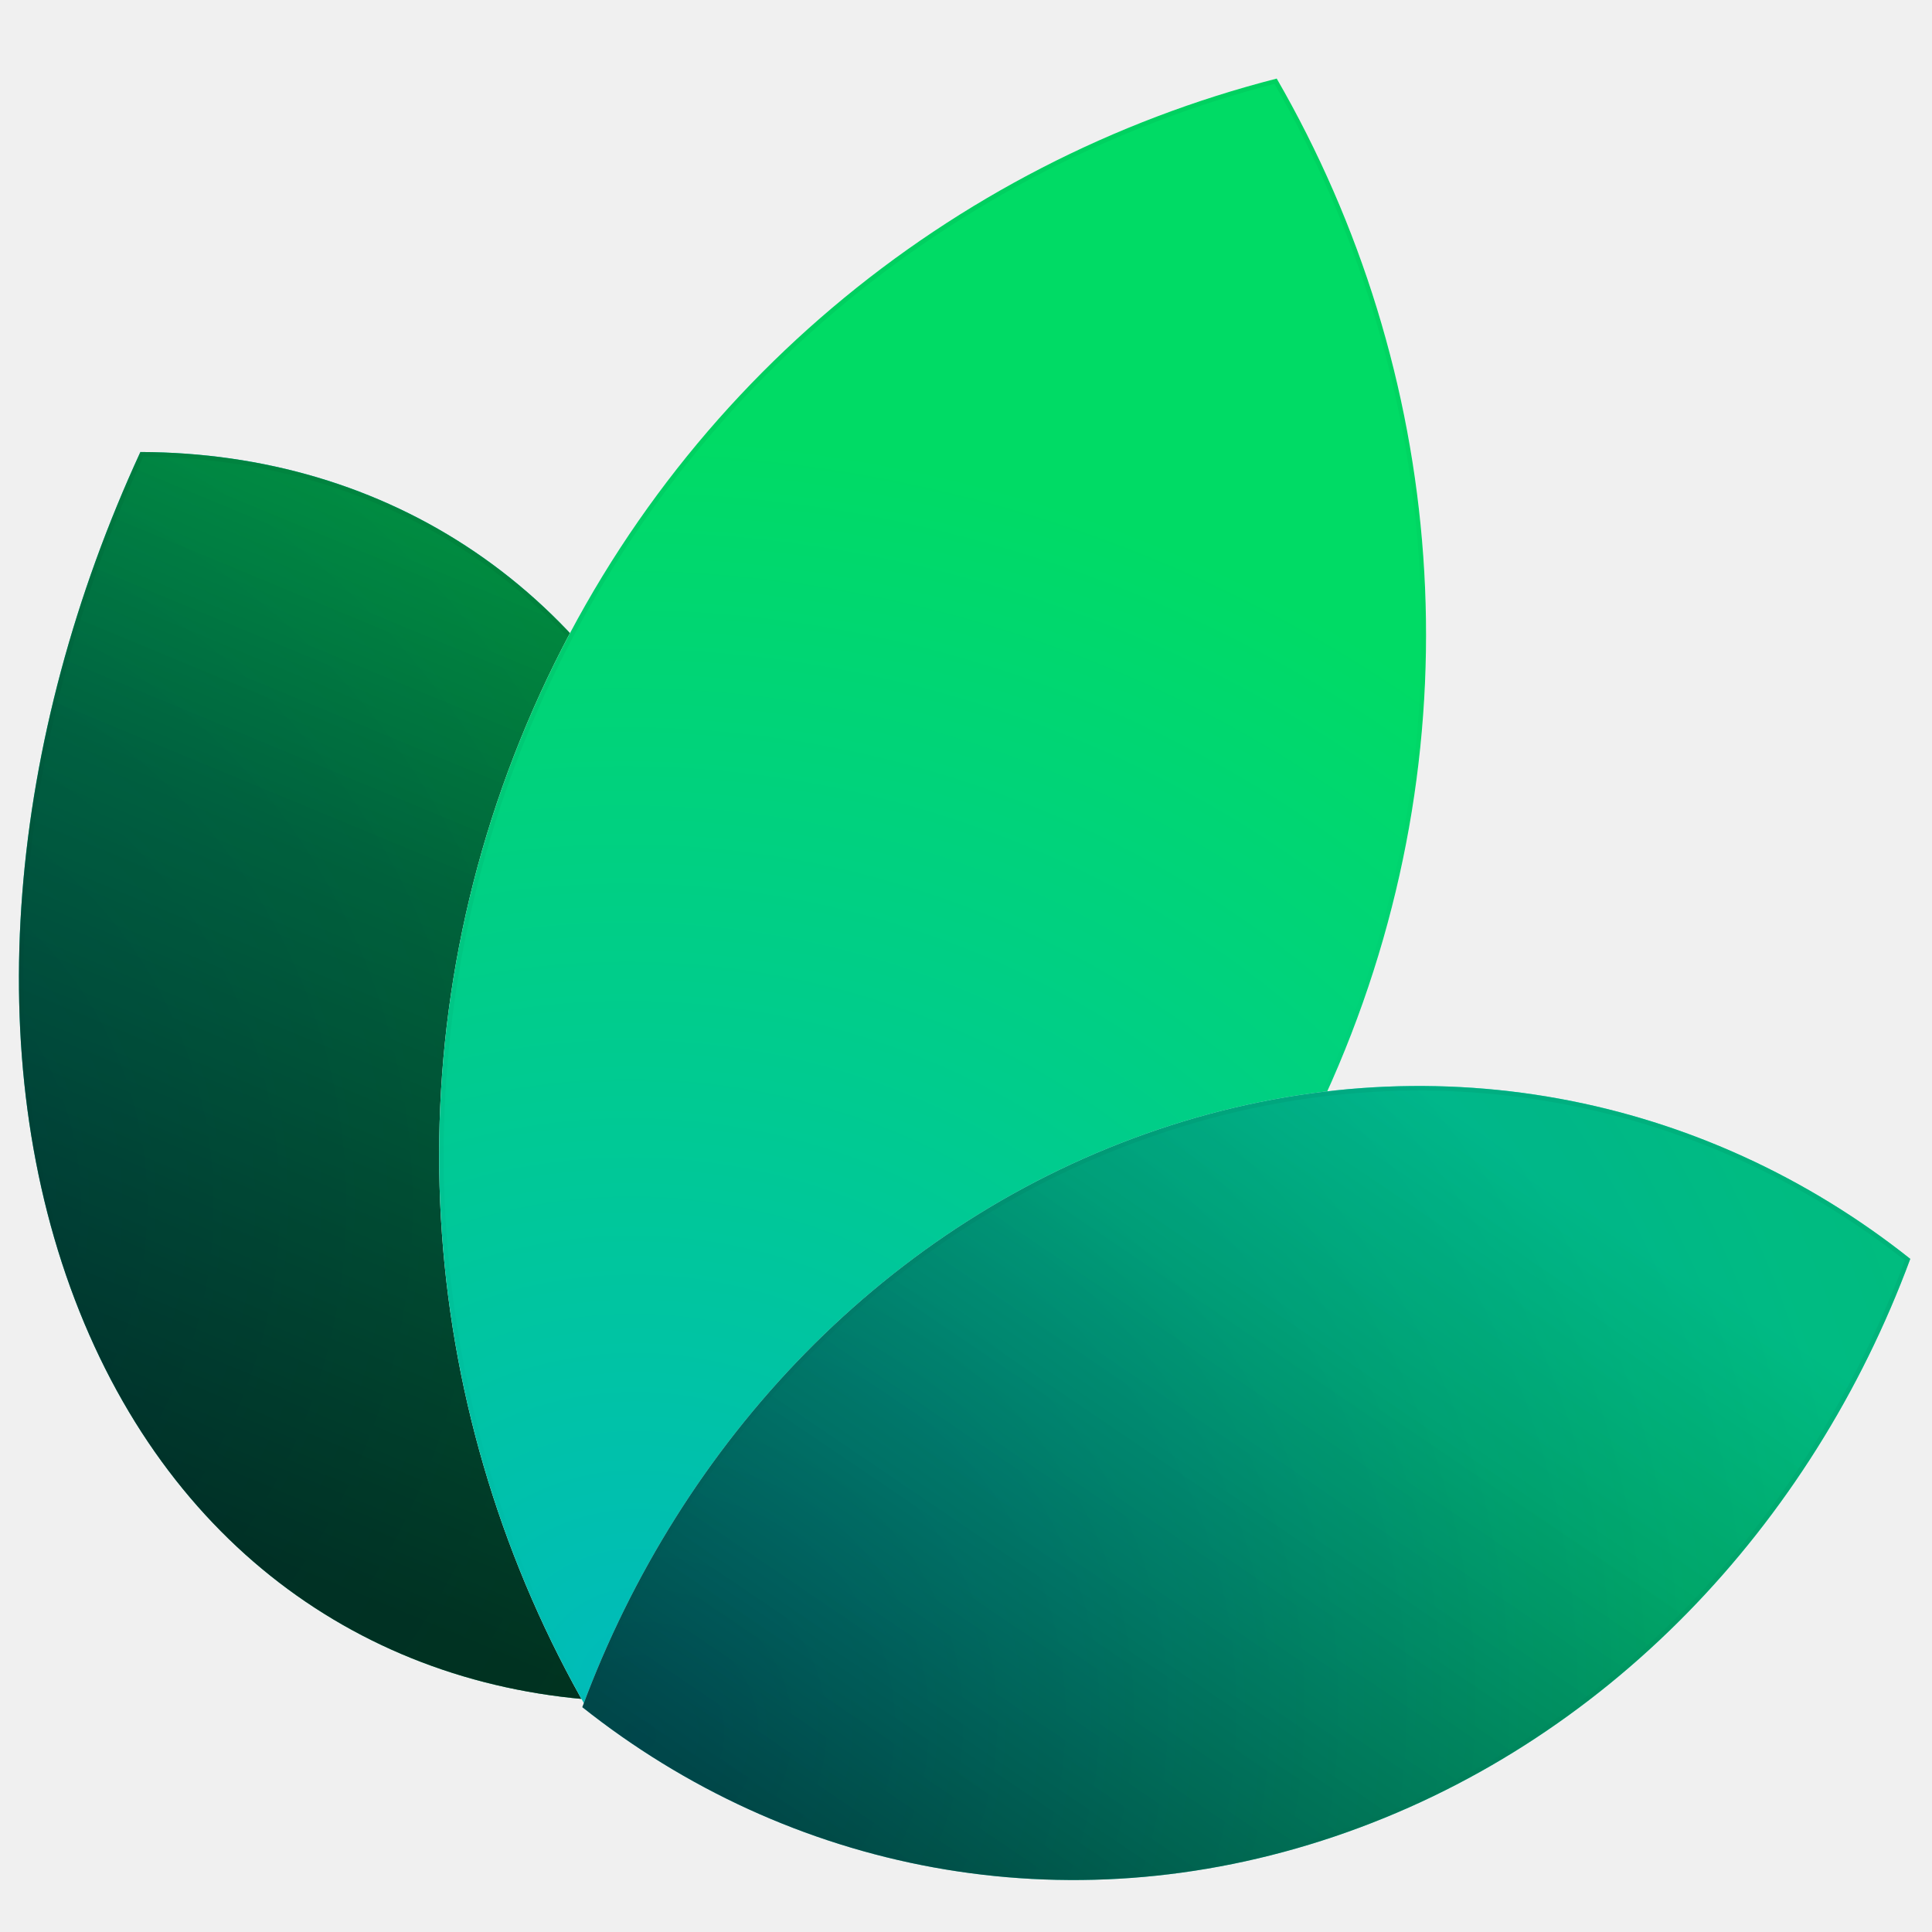
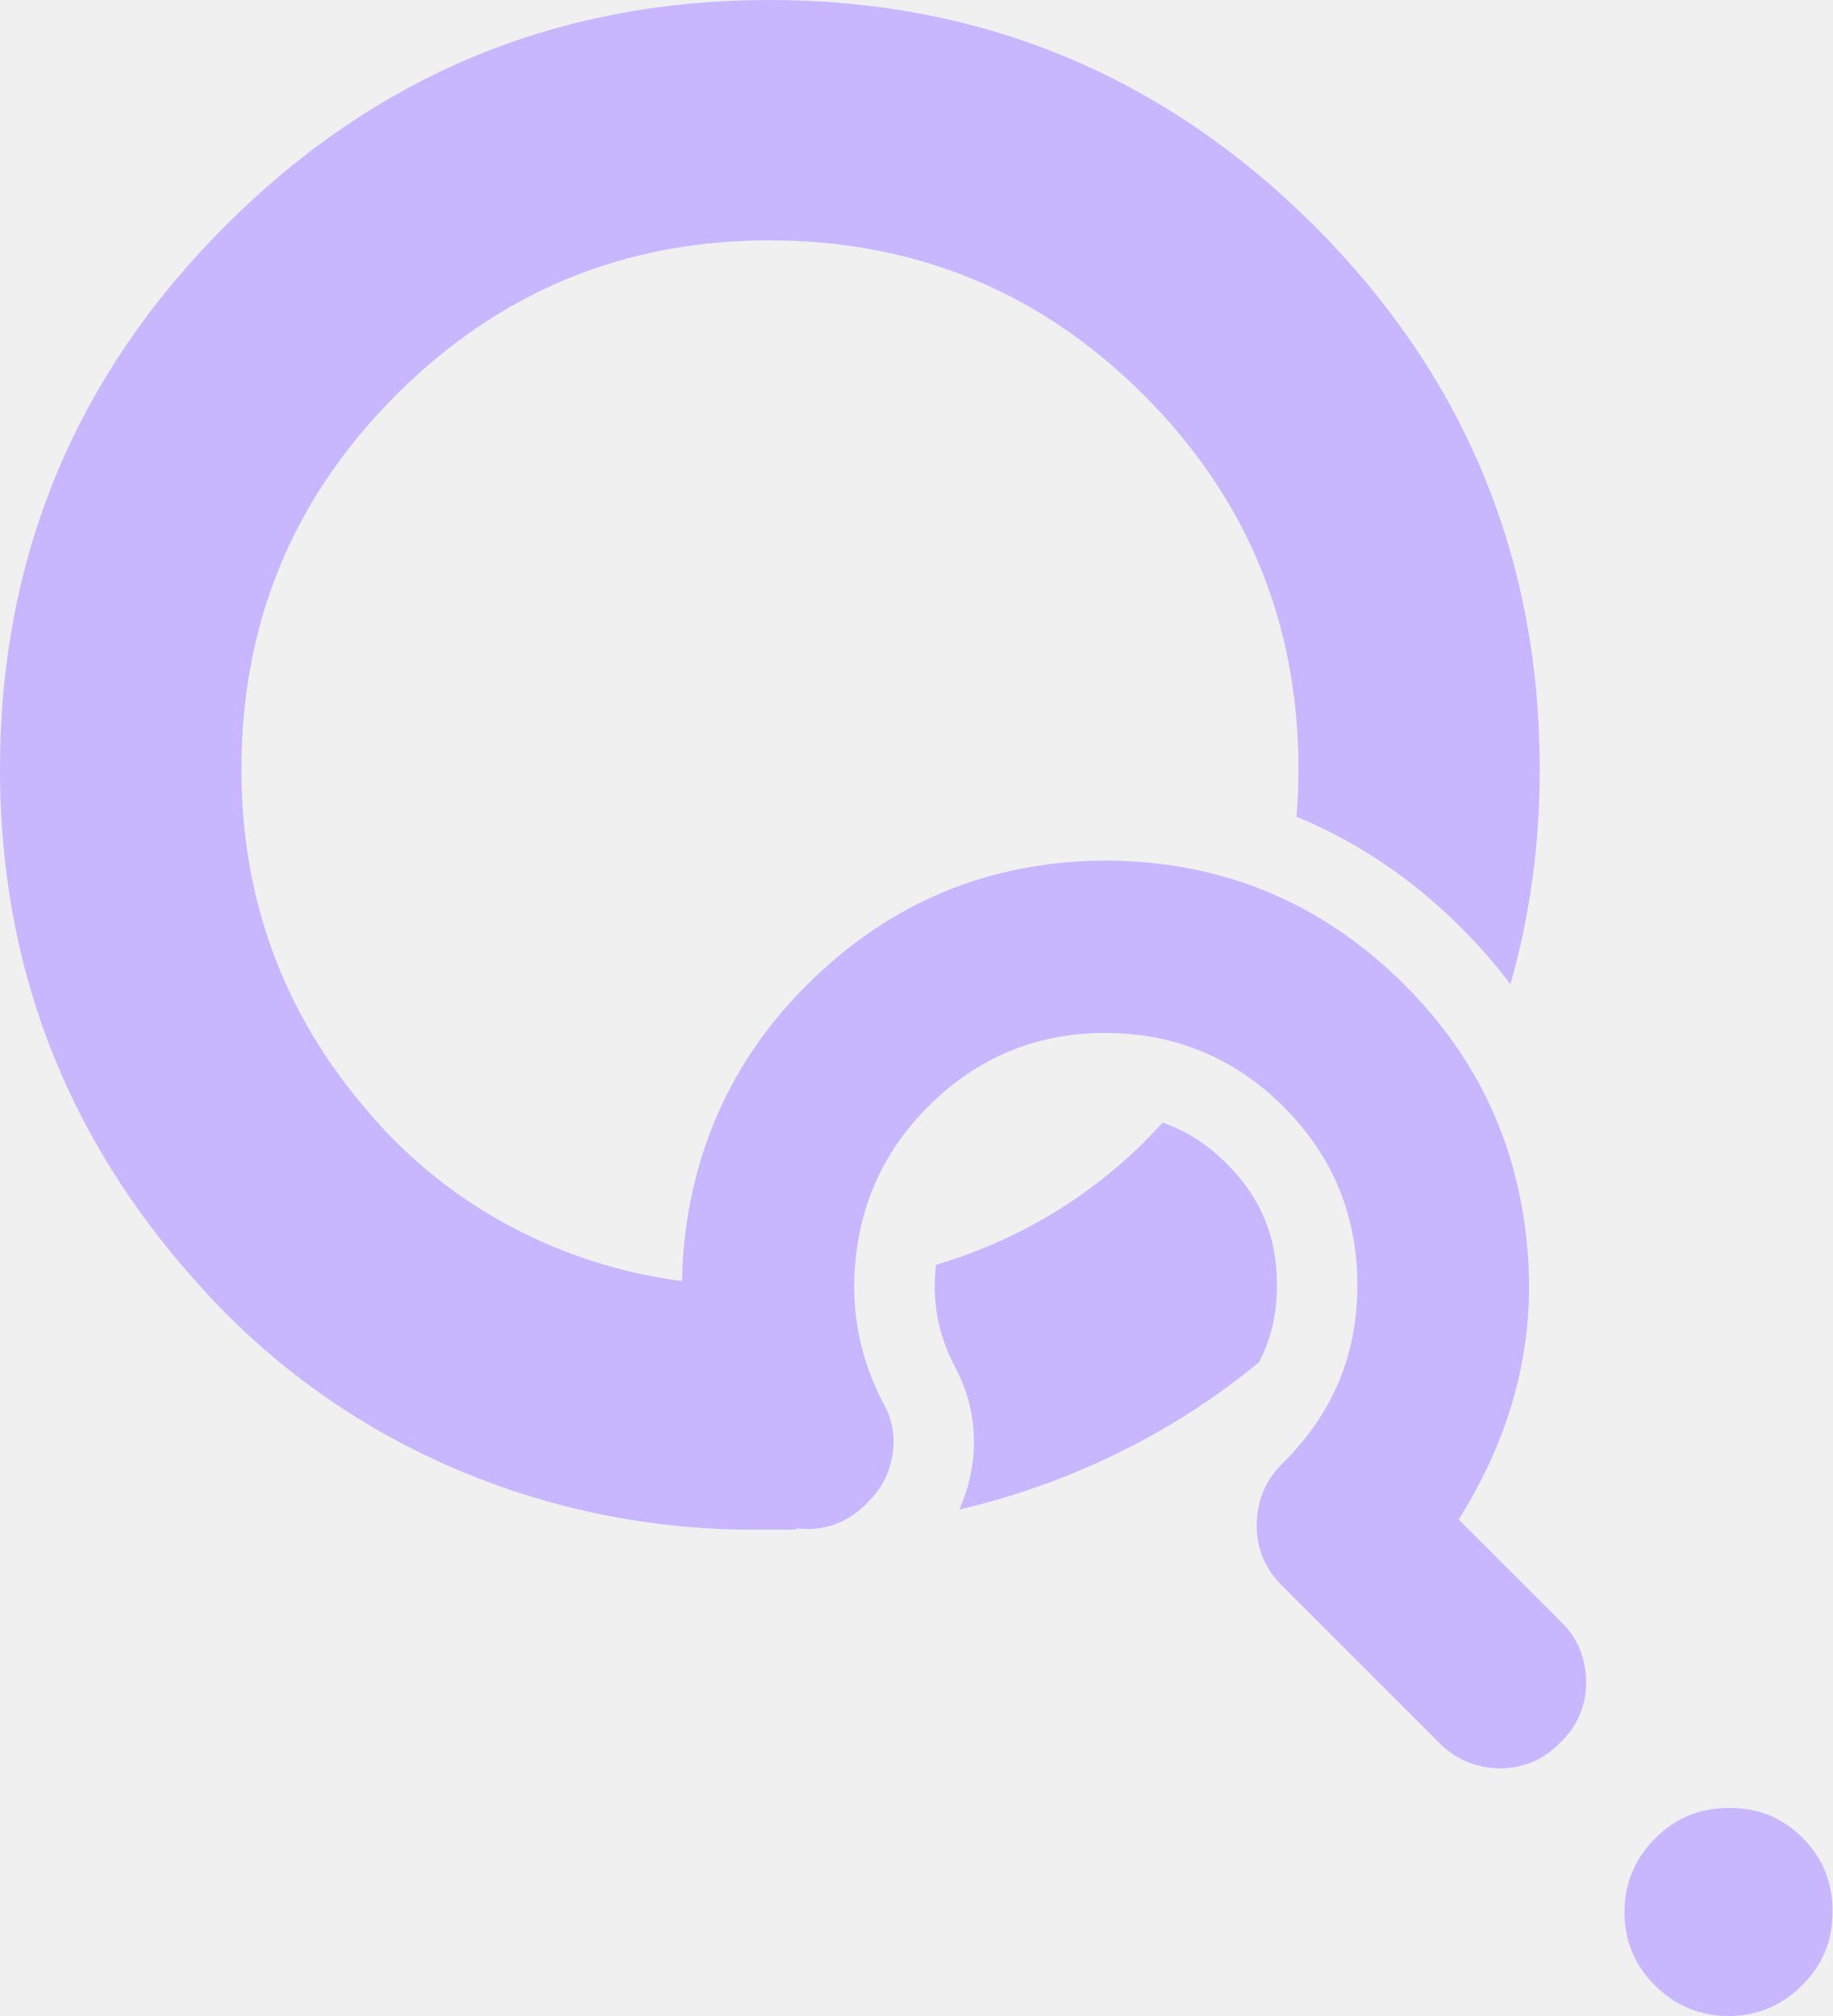
- <svg xmlns="http://www.w3.org/2000/svg" width="24" height="24" viewBox="0 0 24 24" fill="none">
-   <path d="M7.953 21.139C4.896 21.13 2.255 19.458 0.987 16.29C-0.28 13.121 0.109 9.163 1.744 5.615C4.801 5.624 7.442 7.296 8.71 10.465C9.977 13.633 9.588 17.591 7.953 21.139Z" fill="white" />
-   <path d="M7.953 21.139C4.896 21.13 2.255 19.458 0.987 16.29C-0.28 13.121 0.109 9.163 1.744 5.615C4.801 5.624 7.442 7.296 8.71 10.465C9.977 13.633 9.588 17.591 7.953 21.139Z" fill="url(#paint0_radial_101_2703)" />
-   <path d="M7.953 21.139C4.896 21.13 2.255 19.458 0.987 16.29C-0.28 13.121 0.109 9.163 1.744 5.615C4.801 5.624 7.442 7.296 8.71 10.465C9.977 13.633 9.588 17.591 7.953 21.139Z" fill="black" fill-opacity="0.5" style="mix-blend-mode:hard-light" />
-   <path d="M7.953 21.139C4.896 21.13 2.255 19.458 0.987 16.29C-0.28 13.121 0.109 9.163 1.744 5.615C4.801 5.624 7.442 7.296 8.71 10.465C9.977 13.633 9.588 17.591 7.953 21.139Z" fill="url(#paint1_linear_101_2703)" fill-opacity="0.5" style="mix-blend-mode:hard-light" />
-   <path d="M8.684 10.476C9.945 13.63 9.561 17.572 7.935 21.111C4.897 21.096 2.274 19.431 1.013 16.279C-0.248 13.124 0.136 9.182 1.762 5.643C4.8 5.659 7.423 7.324 8.684 10.476Z" stroke="url(#paint2_linear_101_2703)" stroke-opacity="0.05" stroke-width="0.056" />
-   <path d="M7.31 21.257C11.354 20.221 14.884 17.375 16.628 13.236C18.373 9.097 17.945 4.587 15.86 0.976C11.816 2.012 8.287 4.858 6.542 8.998C4.797 13.137 5.225 17.646 7.31 21.257Z" fill="white" />
-   <path d="M7.31 21.257C11.354 20.221 14.884 17.375 16.628 13.236C18.373 9.097 17.945 4.587 15.86 0.976C11.816 2.012 8.287 4.858 6.542 8.998C4.797 13.137 5.225 17.646 7.31 21.257Z" fill="url(#paint3_radial_101_2703)" />
-   <path d="M16.603 13.225C14.864 17.349 11.351 20.187 7.324 21.225C5.253 17.624 4.829 13.132 6.568 9.009C8.306 4.885 11.819 2.047 15.846 1.009C17.918 4.61 18.341 9.101 16.603 13.225Z" stroke="url(#paint4_linear_101_2703)" stroke-opacity="0.05" stroke-width="0.056" />
-   <path d="M7.234 21.207C9.789 23.237 13.21 23.951 16.577 22.814C19.944 21.677 22.506 18.945 23.73 15.638C21.175 13.608 17.754 12.894 14.387 14.031C11.02 15.168 8.458 17.901 7.234 21.207Z" fill="white" />
-   <path d="M7.234 21.207C9.789 23.237 13.21 23.951 16.577 22.814C19.944 21.677 22.506 18.945 23.73 15.638C21.175 13.608 17.754 12.894 14.387 14.031C11.02 15.168 8.458 17.901 7.234 21.207Z" fill="url(#paint5_radial_101_2703)" />
-   <path d="M7.234 21.207C9.789 23.237 13.21 23.951 16.577 22.814C19.944 21.677 22.506 18.945 23.73 15.638C21.175 13.608 17.754 12.894 14.387 14.031C11.02 15.168 8.458 17.901 7.234 21.207Z" fill="black" fill-opacity="0.2" style="mix-blend-mode:hard-light" />
-   <path d="M7.234 21.207C9.789 23.237 13.21 23.951 16.577 22.814C19.944 21.677 22.506 18.945 23.73 15.638C21.175 13.608 17.754 12.894 14.387 14.031C11.02 15.168 8.458 17.901 7.234 21.207Z" fill="url(#paint6_linear_101_2703)" fill-opacity="0.5" style="mix-blend-mode:hard-light" />
-   <path d="M16.568 22.787C13.218 23.918 9.814 23.212 7.267 21.198C8.492 17.907 11.044 15.189 14.396 14.058C17.747 12.927 21.15 13.633 23.697 15.648C22.472 18.938 19.92 21.656 16.568 22.787Z" stroke="url(#paint7_linear_101_2703)" stroke-opacity="0.05" stroke-width="0.056" />
+ <svg xmlns="http://www.w3.org/2000/svg" id="Layer_2" data-name="Layer 2" viewBox="0 0 315.39 346.99">
  <defs>
-     <radialGradient id="paint0_radial_101_2703" cx="0" cy="0" r="1" gradientUnits="userSpaceOnUse" gradientTransform="translate(-3.00503 15.023) rotate(-10.029) scale(17.9572 17.784)">
-       <stop stop-color="#00B0BB" />
-       <stop offset="1" stop-color="#00DB65" />
-     </radialGradient>
-     <linearGradient id="paint1_linear_101_2703" x1="7.39" y1="4.813" x2="1.63" y2="18.689" gradientUnits="userSpaceOnUse">
-       <stop stop-color="#18E299" />
-       <stop offset="1" />
-     </linearGradient>
-     <linearGradient id="paint2_linear_101_2703" x1="7.948" y1="8.016" x2="1.761" y2="18.746" gradientUnits="userSpaceOnUse">
-       <stop />
-       <stop offset="1" stop-opacity="0" />
-     </linearGradient>
-     <radialGradient id="paint3_radial_101_2703" cx="0" cy="0" r="1" gradientUnits="userSpaceOnUse" gradientTransform="translate(8.11404 20.8822) rotate(-75.7542) scale(21.6246 23.7772)">
-       <stop stop-color="#00BBBB" />
-       <stop offset="0.713" stop-color="#00DB65" />
-     </radialGradient>
-     <linearGradient id="paint4_linear_101_2703" x1="7.602" y1="5.871" x2="15.556" y2="16.372" gradientUnits="userSpaceOnUse">
-       <stop />
-       <stop offset="1" stop-opacity="0" />
-     </linearGradient>
-     <radialGradient id="paint5_radial_101_2703" cx="0" cy="0" r="1" gradientUnits="userSpaceOnUse" gradientTransform="translate(7.84537 21.5181) rotate(-20.3525) scale(18.5603 17.32)">
-       <stop stop-color="#00B0BB" />
-       <stop offset="1" stop-color="#00DB65" />
-     </radialGradient>
-     <linearGradient id="paint6_linear_101_2703" x1="16.808" y1="13.007" x2="10.041" y2="22.994" gradientUnits="userSpaceOnUse">
-       <stop stop-color="#00B1BC" />
-       <stop offset="1" />
-     </linearGradient>
-     <linearGradient id="paint7_linear_101_2703" x1="16.808" y1="13.007" x2="14.169" y2="23.841" gradientUnits="userSpaceOnUse">
-       <stop />
-       <stop offset="1" stop-opacity="0" />
-     </linearGradient>
+     <style>
+       .cls-1 {
+         fill: #c8b6ff;
+       }
+     </style>
  </defs>
+   <g id="Layer_1-2" data-name="Layer 1-2">
+     <g>
+       <path class="cls-1" d="M165.11,259.82c18.87-4.41,36.55-12.99,51.57-25.33,2.08-3.97,3.1-8.32,3.1-13.27,0-8.38-2.75-15.03-8.65-20.93-3.37-3.37-6.99-5.67-11.03-7.06-10.56,11.72-24.12,20.07-39,24.46-.71,6.11.29,11.73,3.07,17.19,3.04,5.49,4.1,11.62,3.09,17.75-.39,2.5-1.13,4.91-2.16,7.19h0Z" />
+       <path class="cls-1" d="M251.06,261.53c9.62-15.32,13.51-31.37,11.67-48.16-1.77-17.01-8.74-31.6-20.9-43.77-14.24-14.24-31.41-21.4-51.51-21.48-20.1.08-37.27,7.24-51.51,21.48-11.47,11.47-18.36,25.22-20.67,41.23-.46,3.26-.7,6.48-.75,9.67-20.63-2.67-39.8-12.65-53.54-28.57-.15-.17-.29-.34-.43-.51-14.58-16.84-21.87-36.51-21.87-59,0-25.21,8.87-46.68,26.62-64.43,17.74-17.75,39.16-26.62,64.26-26.62s46.68,8.87,64.43,26.62c17.74,17.75,26.62,39.22,26.62,64.43,0,2.76-.11,5.48-.34,8.16,10.42,4.27,19.94,10.68,28.49,19.23,3.05,3.05,5.82,6.26,8.33,9.59,3.35-11.7,5.05-24.02,5.05-36.98,0-36.51-12.94-67.7-38.83-93.59C200.17,12.94,168.92,0,132.41,0S64.71,12.94,38.82,38.83C12.94,64.71,0,95.91,0,132.41c0,33.57,11.19,62.9,33.57,87.99.99,1.11,1.99,2.2,2.99,3.27,24.06,25.58,57.95,39.62,93.07,39.62h5.57c.63,0,1.25-.04,1.88-.05-.02-.06-.04-.12-.06-.19,4.67.56,8.7-.83,12.06-4.19l.35-.35c2.31-2.31,3.7-5,4.16-8.08.54-3.16,0-6.16-1.62-9.01-4.31-8.31-5.81-17.13-4.5-26.45,1.31-9.47,5.39-17.63,12.24-24.48,8.47-8.47,18.63-12.7,30.49-12.7s22.25,4.23,30.72,12.7,12.7,18.71,12.7,30.72-4.23,22.02-12.7,30.49l-.58.58c-2.69,2.85-4.04,6.27-4.04,10.28s1.43,7.43,4.27,10.28l27.14,27.14c2.85,2.85,6.31,4.31,10.39,4.39,4,0,7.43-1.42,10.28-4.27l.35-.35c2.85-2.85,4.27-6.27,4.27-10.28-.08-4.08-1.46-7.47-4.16-10.16l-17.79-17.79h0Z" />
+       <path class="cls-1" d="M310.19,316.27c-3.47-3.46-7.7-5.16-12.7-5.08-4.93,0-9.12,1.73-12.59,5.2s-5.31,7.78-5.31,12.7,1.73,9.12,5.2,12.59,7.78,5.32,12.7,5.31c4.93,0,9.16-1.77,12.7-5.31s5.2-7.66,5.2-12.59c.08-5-1.66-9.28-5.2-12.82h0Z" />
+     </g>
+   </g>
</svg>
